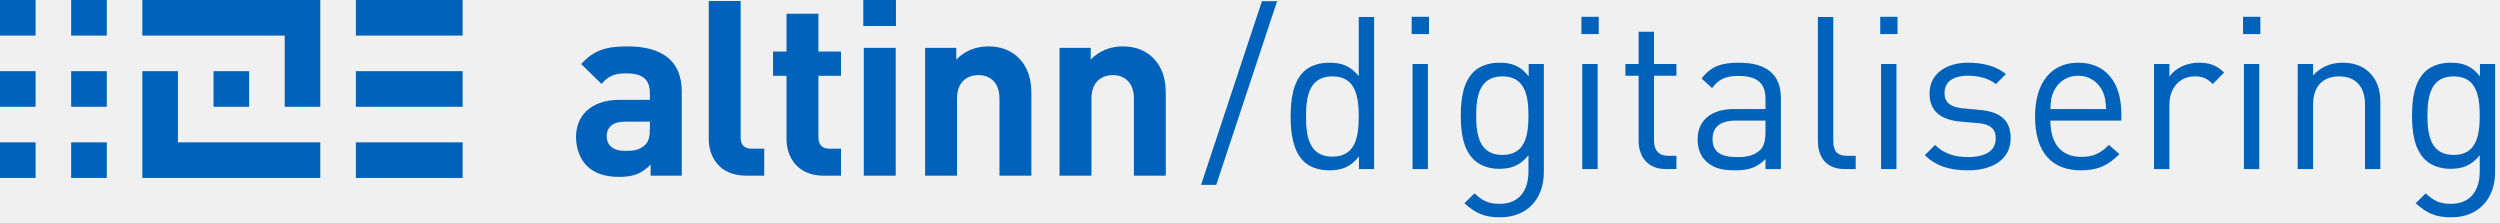
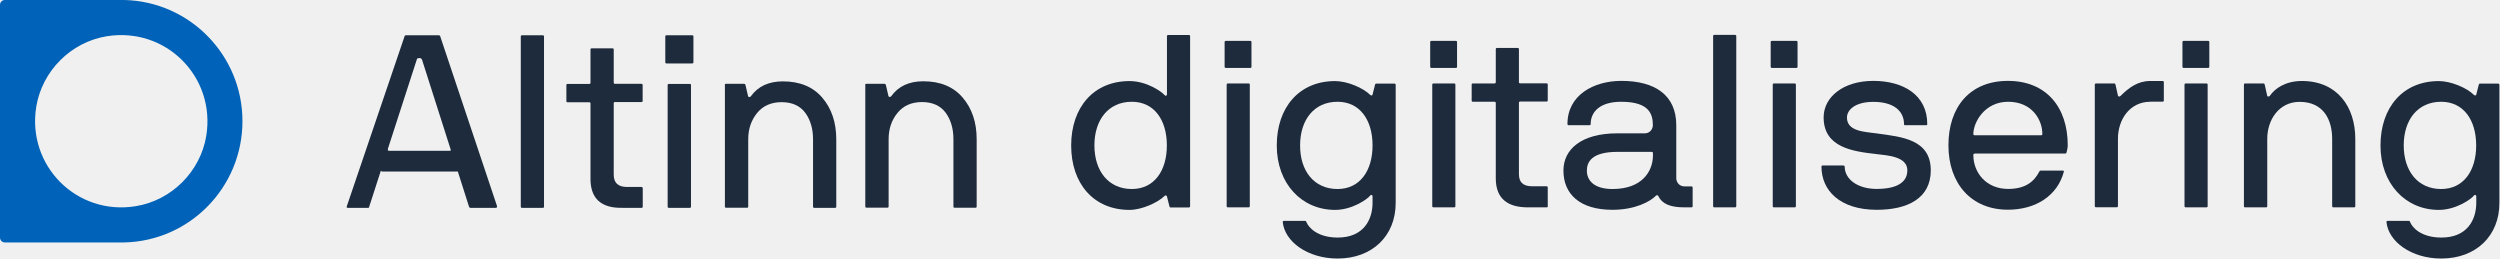
- <svg xmlns="http://www.w3.org/2000/svg" width="281" height="25" viewBox="0 0 281 25" version="1.1">
-   <g id="Canvas" fill="none">
-     <g id="AltinnD-logo">
-       <path id="/digitalisering" d="M 8.544 6.136L 6.84 6.136L 0 26.776L 1.704 26.776L 8.544 6.136ZM 19.451 25L 19.451 7.912L 17.723 7.912L 17.723 14.56C 16.739 13.336 15.707 13.048 14.387 13.048C 13.163 13.048 12.131 13.456 11.507 14.08C 10.331 15.256 10.067 17.2 10.067 19.096C 10.067 20.992 10.331 22.912 11.507 24.112C 12.131 24.736 13.163 25.144 14.387 25.144C 15.731 25.144 16.763 24.832 17.747 23.584L 17.747 25L 19.451 25ZM 17.723 19.096C 17.723 21.4 17.339 23.608 14.771 23.608C 12.179 23.608 11.795 21.4 11.795 19.096C 11.795 16.792 12.179 14.584 14.771 14.584C 17.339 14.584 17.723 16.792 17.723 19.096ZM 25.497 25L 25.497 13.192L 23.769 13.192L 23.769 25L 25.497 25ZM 25.617 9.832L 25.617 7.888L 23.673 7.888L 23.673 9.832L 25.617 9.832ZM 38.528 25.36L 38.528 13.192L 36.824 13.192L 36.824 14.584C 35.864 13.336 34.808 13.048 33.512 13.048C 32.312 13.048 31.256 13.456 30.632 14.08C 29.456 15.256 29.192 17.08 29.192 19C 29.192 20.92 29.456 22.744 30.632 23.92C 31.256 24.544 32.288 24.976 33.488 24.976C 34.76 24.976 35.84 24.664 36.8 23.44L 36.8 25.288C 36.8 27.304 35.84 28.912 33.56 28.912C 32.192 28.912 31.592 28.504 30.728 27.736L 29.6 28.84C 30.848 29.968 31.832 30.424 33.608 30.424C 36.704 30.424 38.528 28.288 38.528 25.36ZM 36.8 19C 36.8 21.208 36.44 23.416 33.872 23.416C 31.304 23.416 30.92 21.208 30.92 19C 30.92 16.792 31.304 14.584 33.872 14.584C 36.44 14.584 36.8 16.792 36.8 19ZM 44.575 25L 44.575 13.192L 42.847 13.192L 42.847 25L 44.575 25ZM 44.696 9.832L 44.696 7.888L 42.752 7.888L 42.752 9.832L 44.696 9.832ZM 53.43 25L 53.43 23.512L 52.518 23.512C 51.414 23.512 50.91 22.864 50.91 21.784L 50.91 14.512L 53.43 14.512L 53.43 13.192L 50.91 13.192L 50.91 9.568L 49.182 9.568L 49.182 13.192L 47.694 13.192L 47.694 14.512L 49.182 14.512L 49.182 21.832C 49.182 23.584 50.19 25 52.206 25L 53.43 25ZM 65.17 25L 65.17 16.984C 65.17 14.44 63.634 13.048 60.442 13.048C 58.498 13.048 57.298 13.456 56.266 14.824L 57.442 15.904C 58.162 14.92 58.93 14.536 60.418 14.536C 62.602 14.536 63.442 15.424 63.442 17.128L 63.442 18.256L 59.914 18.256C 57.274 18.256 55.81 19.576 55.81 21.664C 55.81 22.6 56.098 23.488 56.698 24.064C 57.514 24.856 58.402 25.144 60.034 25.144C 61.618 25.144 62.506 24.808 63.442 23.872L 63.442 25L 65.17 25ZM 63.442 20.824C 63.442 21.808 63.25 22.48 62.842 22.864C 62.074 23.56 61.21 23.656 60.226 23.656C 58.33 23.656 57.49 23.008 57.49 21.64C 57.49 20.248 58.378 19.552 60.154 19.552L 63.442 19.552L 63.442 20.824ZM 73.579 25L 73.579 23.512L 72.643 23.512C 71.443 23.512 71.059 22.936 71.059 21.784L 71.059 7.912L 69.331 7.912L 69.331 21.856C 69.331 23.656 70.267 25 72.331 25L 73.579 25ZM 78.161 25L 78.161 13.192L 76.433 13.192L 76.433 25L 78.161 25ZM 78.281 9.832L 78.281 7.888L 76.337 7.888L 76.337 9.832L 78.281 9.832ZM 91 21.544C 91 19.312 89.584 18.544 87.52 18.352L 85.672 18.184C 84.208 18.04 83.56 17.512 83.56 16.456C 83.56 15.232 84.472 14.512 86.2 14.512C 87.424 14.512 88.504 14.8 89.344 15.448L 90.472 14.32C 89.392 13.456 87.928 13.048 86.224 13.048C 83.68 13.048 81.88 14.344 81.88 16.504C 81.88 18.472 83.104 19.48 85.408 19.672L 87.352 19.84C 88.744 19.96 89.32 20.512 89.32 21.568C 89.32 22.96 88.144 23.656 86.176 23.656C 84.712 23.656 83.416 23.248 82.504 22.288L 81.352 23.44C 82.624 24.688 84.184 25.144 86.2 25.144C 89.08 25.144 91 23.824 91 21.544ZM 103.435 19.552L 103.435 18.784C 103.435 15.232 101.659 13.048 98.587 13.048C 95.587 13.048 93.739 15.256 93.739 19.096C 93.739 23.272 95.755 25.144 98.899 25.144C 100.891 25.144 102.019 24.52 103.219 23.32L 102.043 22.288C 101.107 23.224 100.315 23.632 98.947 23.632C 96.667 23.632 95.467 22.144 95.467 19.552L 103.435 19.552ZM 101.731 18.256L 95.467 18.256C 95.515 17.296 95.539 16.912 95.827 16.288C 96.331 15.208 97.315 14.512 98.587 14.512C 99.859 14.512 100.843 15.208 101.347 16.288C 101.635 16.912 101.659 17.296 101.731 18.256ZM 114.985 14.152C 114.145 13.312 113.281 13.048 112.153 13.048C 110.785 13.048 109.489 13.648 108.841 14.632L 108.841 13.192L 107.113 13.192L 107.113 25L 108.841 25L 108.841 17.752C 108.841 15.952 109.945 14.584 111.673 14.584C 112.585 14.584 113.065 14.8 113.713 15.448L 114.985 14.152ZM 118.943 25L 118.943 13.192L 117.215 13.192L 117.215 25L 118.943 25ZM 119.063 9.832L 119.063 7.888L 117.119 7.888L 117.119 9.832L 119.063 9.832ZM 132.55 25L 132.55 17.44C 132.55 16.072 132.166 14.968 131.326 14.152C 130.606 13.432 129.574 13.048 128.302 13.048C 126.982 13.048 125.83 13.528 124.99 14.488L 124.99 13.192L 123.262 13.192L 123.262 25L 124.99 25L 124.99 17.728C 124.99 15.664 126.142 14.584 127.918 14.584C 129.694 14.584 130.822 15.64 130.822 17.728L 130.822 25L 132.55 25ZM 145.45 25.36L 145.45 13.192L 143.746 13.192L 143.746 14.584C 142.786 13.336 141.73 13.048 140.434 13.048C 139.234 13.048 138.178 13.456 137.554 14.08C 136.378 15.256 136.114 17.08 136.114 19C 136.114 20.92 136.378 22.744 137.554 23.92C 138.178 24.544 139.21 24.976 140.41 24.976C 141.682 24.976 142.762 24.664 143.722 23.44L 143.722 25.288C 143.722 27.304 142.762 28.912 140.482 28.912C 139.114 28.912 138.514 28.504 137.65 27.736L 136.522 28.84C 137.77 29.968 138.754 30.424 140.53 30.424C 143.626 30.424 145.45 28.288 145.45 25.36ZM 143.722 19C 143.722 21.208 143.362 23.416 140.794 23.416C 138.226 23.416 137.842 21.208 137.842 19C 137.842 16.792 138.226 14.584 140.794 14.584C 143.362 14.584 143.722 16.792 143.722 19Z" transform="translate(135 -6)" fill="#0062BA" />
-       <g id="Altinn logo - BlÃ¥">
-         <g id="Desktop">
-           <g id="altinn logo blue">
-             <g id="altinn">
-               <path id="Shape" d="M 8.385 14.532L 8.385 13.291C 7.419 14.255 6.509 14.67 4.854 14.67C 3.227 14.67 2.042 14.255 1.187 13.402C 0.413 12.601 2.81334e-08 11.444 2.81334e-08 10.175C 2.81334e-08 7.886 1.571 6.011 4.908 6.011L 8.3 6.011L 8.3 5.294C 8.3 3.723 7.527 3.033 5.625 3.033C 4.245 3.033 3.612 3.365 2.866 4.22L 0.578 1.986C 1.983 0.441 3.362 -1.58464e-07 5.762 -1.58464e-07C 9.788 -1.58464e-07 11.884 1.709 11.884 5.074L 11.884 14.533L 8.385 14.533L 8.385 14.532ZM 8.302 8.465L 5.461 8.465C 4.165 8.465 3.449 9.072 3.449 10.092C 3.449 11.085 4.11 11.746 5.516 11.746C 6.509 11.746 7.144 11.663 7.778 11.056C 8.164 10.698 8.302 10.12 8.302 9.236L 8.302 8.465Z" transform="translate(64.7455 5.21265)" fill="#0062BA" />
-               <path id="Shape_2" d="M 4.192 19.634C 1.241 19.634 2.51587e-08 17.565 2.51587e-08 15.525L 2.51587e-08 -1.05744e-09L 3.585 -1.05744e-09L 3.585 15.304C 3.585 16.16 3.945 16.601 4.854 16.601L 6.234 16.601L 6.234 19.634L 4.192 19.634Z" transform="translate(79.6637 0.11084)" fill="#0062BA" />
-               <path id="Shape_3" d="M 5.681 18.2C 2.758 18.2 1.517 16.131 1.517 14.091L 1.517 6.977L 6.99634e-07 6.977L 6.99634e-07 4.247L 1.517 4.247L 1.517 -2.20889e-08L 5.102 -2.20889e-08L 5.102 4.247L 7.638 4.247L 7.638 6.977L 5.102 6.977L 5.102 13.87C 5.102 14.698 5.488 15.167 6.343 15.167L 7.639 15.167L 7.639 18.2L 5.681 18.2Z" transform="translate(86.8888 1.54468)" fill="#0062BA" />
-               <path id="Shape_4" d="M -1.57393e-06 2.924L -1.57393e-06 0L 3.668 0L 3.668 2.924L -1.57393e-06 2.924ZM 0.056 19.745L 0.056 5.377L 3.641 5.377L 3.641 19.745L 0.056 19.745Z" transform="translate(97.0353 0)" fill="#0062BA" />
-               <path id="Shape_5" d="M 8.356 14.533L 8.356 5.846C 8.356 3.889 7.114 3.226 5.985 3.226C 4.854 3.226 3.585 3.887 3.585 5.846L 3.585 14.532L 1.15967e-06 14.532L 1.15967e-06 0.166L 3.502 0.166L 3.502 1.489C 4.439 0.496 5.763 1.67847e-07 7.088 1.67847e-07C 8.521 1.67847e-07 9.68 0.469 10.479 1.268C 11.636 2.425 11.941 3.778 11.941 5.349L 11.941 14.532L 8.356 14.532L 8.356 14.533Z" transform="translate(103.984 5.21143)" fill="#0062BA" />
-               <path id="Shape_6" d="M 8.356 14.533L 8.356 5.846C 8.356 3.889 7.114 3.226 5.985 3.226C 4.854 3.226 3.585 3.887 3.585 5.846L 3.585 14.532L -1.77002e-06 14.532L -1.77002e-06 0.166L 3.502 0.166L 3.502 1.489C 4.439 0.496 5.763 1.67847e-07 7.088 1.67847e-07C 8.521 1.67847e-07 9.68 0.469 10.479 1.268C 11.636 2.425 11.941 3.778 11.941 5.349L 11.941 14.532L 8.356 14.532L 8.356 14.533Z" transform="translate(119.094 5.21143)" fill="#0062BA" />
-             </g>
-             <g id="logoelement">
-               <path id="Rectangle 35" d="M 12 0L 0 0L 0 4L 12 4L 12 0Z" transform="translate(40 0)" fill="#0062BA" />
-               <path id="Rectangle 35_2" d="M 12 0L 0 0L 0 4L 12 4L 12 0Z" transform="translate(40 8)" fill="#0062BA" />
-               <path id="Rectangle 35_3" d="M 12 0L 0 0L 0 4L 12 4L 12 0Z" transform="translate(40 16)" fill="#0062BA" />
-               <path id="Rectangle 35_4" d="M 4 0L 0 0L 0 4L 4 4L 4 0Z" fill="#0062BA" />
-               <path id="Rectangle 35_5" d="M 4 0L 0 0L 0 4L 4 4L 4 0Z" transform="translate(0 8)" fill="#0062BA" />
-               <path id="Rectangle 35_6" d="M 4 0L 0 0L 0 4L 4 4L 4 0Z" transform="translate(0 16)" fill="#0062BA" />
-               <path id="Rectangle 35_7" d="M 4 0L 0 0L 0 4L 4 4L 4 0Z" transform="translate(8 0)" fill="#0062BA" />
-               <path id="Rectangle 35_8" d="M 4 0L 0 0L 0 4L 4 4L 4 0Z" transform="translate(8 8)" fill="#0062BA" />
-               <path id="Rectangle 35_9" d="M 4 0L 0 0L 0 4L 4 4L 4 0Z" transform="translate(8 16)" fill="#0062BA" />
-               <path id="Rectangle 32" d="M 0 0L 20 0L 20 12L 16 12L 16 4L 0 4L 0 0Z" transform="translate(16 0)" fill="#0062BA" />
-               <path id="Rectangle 32_2" d="M 4 0L 0 0L 0 4L 4 4L 4 0Z" transform="translate(24 8)" fill="#0062BA" />
-               <path id="Rectangle 32_3" d="M 0 0L 4 0L 4 8L 20 8L 20 12L 0 12L 0 0Z" transform="translate(16 8)" fill="#0062BA" />
-             </g>
-           </g>
-         </g>
-       </g>
-     </g>
+ <svg xmlns="http://www.w3.org/2000/svg" width="300" height="31" viewBox="0 0 300 31" fill="none">
+   <g clip-path="url(#clip0)">
+     <path d="M14.906 0H0.588C0.259 0 0 0.259 0 0.588V28.506C0 28.835 0.259 29.094 0.588 29.094H14.906C22.776 28.918 29.094 22.471 29.094 14.541C29.094 6.624 22.765 0.176 14.906 0ZM16.294 24.741C9.212 25.906 3.2 19.882 4.353 12.8C5.059 8.506 8.518 5.047 12.8 4.353C19.894 3.2 25.906 9.212 24.753 16.306C24.047 20.588 20.588 24.047 16.294 24.741Z" fill="#0062B8" />
+     <path d="M48.706 4.235H52.6C52.682 4.235 52.753 4.247 52.8 4.282L59.635 24.706C59.671 24.859 59.624 24.941 59.482 24.941H56.435C56.377 24.941 56.318 24.894 56.282 24.8L54.941 20.588C54.918 20.588 54.847 20.588 54.718 20.588H45.882C45.8 20.588 45.741 20.553 45.706 20.471L44.341 24.694C44.306 24.859 44.259 24.941 44.212 24.941H41.753C41.635 24.941 41.577 24.894 41.6 24.8L48.541 4.376C48.565 4.282 48.624 4.235 48.706 4.235ZM46.671 18.094H53.965C54.082 18.094 54.118 18.047 54.082 17.941L50.647 7.176C50.588 7.035 50.482 6.965 50.329 6.965C50.176 6.965 50.082 7 50.035 7.082L46.553 17.835C46.518 18.012 46.553 18.094 46.671 18.094Z" fill="#1E2B3C" />
+     <path d="M65.282 4.376V24.8C65.282 24.894 65.235 24.941 65.141 24.941H62.647C62.553 24.941 62.494 24.894 62.494 24.8V4.376C62.494 4.282 62.541 4.235 62.647 4.235H65.141C65.224 4.235 65.282 4.282 65.282 4.376Z" fill="#1E2B3C" />
+     <path d="M77.129 22.588V24.8C77.129 24.894 77.082 24.941 76.977 24.941H74.718C72.153 25 70.859 23.835 70.859 21.471V12.424C70.859 12.329 70.812 12.271 70.718 12.271H68.106C68.012 12.271 67.965 12.223 67.965 12.129V10.212C67.965 10.118 68.012 10.07 68.106 10.07H70.718C70.812 10.07 70.859 10.024 70.859 9.918V5.941C70.859 5.847 70.906 5.8 71.012 5.8H73.506C73.6 5.8 73.647 5.847 73.647 5.941V9.906C73.647 10 73.694 10.059 73.788 10.059H76.965C77.059 10.059 77.118 10.106 77.118 10.2V12.106C77.118 12.2 77.071 12.247 76.965 12.247H73.788C73.694 12.247 73.647 12.294 73.647 12.4V20.965C73.647 21.941 74.177 22.435 75.235 22.435H76.953C77.071 22.447 77.129 22.494 77.129 22.588Z" fill="#1E2B3C" />
+     <path d="M83.212 4.376V7.459C83.212 7.553 83.165 7.612 83.059 7.612H79.977C79.882 7.612 79.835 7.565 79.835 7.459V4.376C79.835 4.282 79.882 4.235 79.977 4.235H83.059C83.165 4.235 83.212 4.282 83.212 4.376ZM82.918 10.212V24.8C82.918 24.894 82.871 24.941 82.776 24.941H80.259C80.165 24.941 80.118 24.894 80.118 24.8V10.212C80.118 10.118 80.165 10.07 80.259 10.07H82.776C82.859 10.059 82.918 10.106 82.918 10.212Z" fill="#1E2B3C" />
+     <path d="M87.106 10.059H89.318C89.376 10.059 89.424 10.106 89.459 10.2L89.765 11.529C89.788 11.612 89.847 11.647 89.918 11.647C89.988 11.647 90.047 11.623 90.094 11.565C90.953 10.365 92.235 9.765 93.941 9.765C95.977 9.765 97.553 10.412 98.671 11.718C99.788 13.024 100.353 14.682 100.353 16.718V24.8C100.353 24.894 100.306 24.941 100.2 24.941H97.706C97.612 24.941 97.565 24.894 97.565 24.8V16.718C97.565 15.459 97.259 14.4 96.635 13.541C96 12.694 95.059 12.259 93.8 12.259C92.541 12.259 91.553 12.694 90.847 13.565C90.141 14.435 89.788 15.482 89.788 16.706V24.788C89.788 24.882 89.741 24.929 89.647 24.929H87.129C87.035 24.929 86.988 24.882 86.988 24.788V10.212C86.965 10.106 87.012 10.059 87.106 10.059Z" fill="#1E2B3C" />
+     <path d="M103.953 10.059H106.165C106.224 10.059 106.271 10.106 106.306 10.2L106.612 11.518C106.635 11.6 106.694 11.635 106.765 11.635C106.835 11.635 106.894 11.612 106.941 11.553C107.8 10.353 109.082 9.753 110.788 9.753C112.824 9.753 114.4 10.4 115.518 11.706C116.635 13.012 117.2 14.671 117.2 16.706V24.788C117.2 24.882 117.153 24.929 117.047 24.929H114.553C114.459 24.929 114.412 24.882 114.412 24.788V16.706C114.412 15.447 114.106 14.388 113.482 13.529C112.847 12.682 111.906 12.247 110.647 12.247C109.388 12.247 108.4 12.682 107.694 13.553C106.988 14.423 106.635 15.47 106.635 16.694V24.776C106.635 24.87 106.588 24.918 106.494 24.918H103.977C103.882 24.918 103.835 24.87 103.835 24.776V10.212C103.812 10.106 103.859 10.059 103.953 10.059Z" fill="#1E2B3C" />
+     <path d="M140.471 24.894C140.376 24.894 140.353 24.835 140.329 24.753L140.035 23.576C139.976 23.4 139.835 23.435 139.741 23.518C138.953 24.306 137.012 25.188 135.541 25.188C131.247 25.188 128.541 22.047 128.541 17.459C128.541 12.87 131.247 9.729 135.541 9.729C137.6 9.729 139.388 10.988 139.741 11.4C139.882 11.576 140.035 11.459 140.035 11.341V4.341C140.035 4.247 140.094 4.2 140.176 4.2H142.671C142.753 4.2 142.812 4.259 142.812 4.341V24.753C142.812 24.847 142.753 24.894 142.671 24.894H140.471ZM135.823 22.682C138.494 22.682 140.023 20.506 140.023 17.447C140.023 14.388 138.494 12.212 135.823 12.212C133 12.212 131.329 14.388 131.329 17.447C131.329 20.506 133 22.682 135.823 22.682Z" fill="#1E2B3C" />
+     <path d="M147.094 8.153C147.012 8.153 146.953 8.094 146.953 8.012V5.047C146.953 4.965 147.012 4.906 147.094 4.906H150.035C150.129 4.906 150.176 4.965 150.176 5.047V8.012C150.176 8.106 150.118 8.153 150.035 8.153H147.094ZM149.976 24.741C149.976 24.835 149.918 24.882 149.835 24.882H147.341C147.247 24.882 147.2 24.823 147.2 24.741V10.153C147.2 10.071 147.259 10.012 147.341 10.012H149.835C149.918 10.012 149.976 10.071 149.976 10.153V24.741Z" fill="#1E2B3C" />
+     <path d="M160.529 28.506C163.612 28.506 164.706 26.388 164.706 24.329V23.541C164.706 23.424 164.529 23.306 164.412 23.482C164.094 23.894 162.271 25.188 160.212 25.188C156.212 25.188 153.212 22.047 153.212 17.459C153.212 12.87 155.918 9.729 160.212 9.729C161.682 9.729 163.588 10.553 164.412 11.376C164.506 11.459 164.647 11.518 164.706 11.353L165 10.176C165.024 10.094 165.059 10.035 165.141 10.035H167.341C167.424 10.035 167.482 10.094 167.482 10.176V24.353C167.482 28.318 164.659 31.023 160.518 31.023C156.906 31.023 154.165 29 153.929 26.647C153.929 26.553 153.988 26.506 154.071 26.506H156.624C156.706 26.506 156.741 26.565 156.765 26.647C157.035 27.306 158.094 28.506 160.529 28.506ZM160.506 22.682C163.176 22.682 164.706 20.506 164.706 17.447C164.706 14.388 163.176 12.212 160.506 12.212C157.682 12.212 156.012 14.388 156.012 17.447C156 20.506 157.682 22.682 160.506 22.682Z" fill="#1E2B3C" />
+     <path d="M171.765 8.153C171.682 8.153 171.623 8.094 171.623 8.012V5.047C171.623 4.965 171.682 4.906 171.765 4.906H174.706C174.8 4.906 174.847 4.965 174.847 5.047V8.012C174.847 8.106 174.788 8.153 174.706 8.153H171.765ZM174.647 24.741C174.647 24.835 174.588 24.882 174.506 24.882H172.012C171.918 24.882 171.871 24.823 171.871 24.741V10.153C171.871 10.071 171.929 10.012 172.012 10.012H174.506C174.588 10.012 174.647 10.071 174.647 10.153V24.741Z" fill="#1E2B3C" />
+     <path d="M185.741 24.741C185.741 24.835 185.682 24.882 185.6 24.882H183.341C180.906 24.882 179.494 23.823 179.494 21.412V12.353C179.494 12.271 179.435 12.212 179.353 12.212H176.741C176.659 12.212 176.6 12.153 176.6 12.071V10.153C176.6 10.071 176.659 10.012 176.741 10.012H179.353C179.435 10.012 179.494 9.953 179.494 9.871V5.894C179.494 5.8 179.553 5.753 179.635 5.753H182.129C182.212 5.753 182.271 5.812 182.271 5.894V9.859C182.271 9.953 182.329 10 182.412 10H185.588C185.671 10 185.729 10.059 185.729 10.141V12.047C185.729 12.141 185.671 12.188 185.588 12.188H182.412C182.318 12.188 182.271 12.247 182.271 12.329V20.882C182.271 21.788 182.682 22.353 183.859 22.353H185.588C185.671 22.353 185.729 22.412 185.729 22.494V24.741H185.741Z" fill="#1E2B3C" />
+     <path d="M203.118 24.741C203.118 24.835 203.059 24.882 202.976 24.882H202.118C200.447 24.882 199.447 24.471 199 23.529C198.941 23.388 198.788 23.412 198.729 23.471C198.023 24.2 196.2 25.176 193.494 25.176C189.553 25.176 187.612 23.27 187.612 20.471C187.612 17.918 189.753 16 194.082 16H197.376C198.024 16 198.341 15.447 198.341 15.035C198.341 13.835 198.047 12.212 194.553 12.212C192.023 12.212 190.882 13.388 190.882 14.882C190.882 14.976 190.823 15.024 190.741 15.024H188.235C188.141 15.024 188.094 14.965 188.094 14.882C188.094 11.412 191.235 9.706 194.565 9.706C198.624 9.706 201.153 11.435 201.153 15.024V21.4C201.153 21.847 201.506 22.365 202.118 22.365H202.976C203.059 22.365 203.118 22.424 203.118 22.506V24.741ZM198.353 18.365C198.353 18.282 198.294 18.224 198.212 18.224H194.094C190.976 18.224 190.423 19.459 190.423 20.482C190.423 21.541 191.153 22.682 193.506 22.682C197.059 22.682 198.294 20.565 198.353 18.776V18.365Z" fill="#1E2B3C" />
+     <path d="M208.353 24.741C208.353 24.835 208.294 24.882 208.212 24.882H205.718C205.623 24.882 205.576 24.823 205.576 24.741C205.576 17.953 205.576 11.129 205.576 4.329C205.576 4.235 205.635 4.188 205.718 4.188H208.212C208.294 4.188 208.353 4.247 208.353 4.329V24.741Z" fill="#1E2B3C" />
+     <path d="M212.623 8.153C212.541 8.153 212.482 8.094 212.482 8.012V5.047C212.482 4.965 212.541 4.906 212.623 4.906H215.565C215.659 4.906 215.706 4.965 215.706 5.047V8.012C215.706 8.106 215.647 8.153 215.565 8.153H212.623ZM215.506 24.741C215.506 24.835 215.447 24.882 215.365 24.882H212.871C212.776 24.882 212.729 24.823 212.729 24.741V10.153C212.729 10.071 212.788 10.012 212.871 10.012H215.365C215.447 10.012 215.506 10.071 215.506 10.153V24.741Z" fill="#1E2B3C" />
+     <path d="M228.623 15.035C228.529 15.035 228.482 14.976 228.482 14.894C228.482 13.282 227.188 12.223 224.812 12.223C222.612 12.223 221.635 13.188 221.635 14.106C221.635 15.776 223.753 15.812 225.223 16.012C228.165 16.424 231.694 16.694 231.694 20.447C231.694 23.8 228.906 25.176 225.223 25.176C220.753 25.176 218.576 22.823 218.576 20C218.576 19.906 218.635 19.859 218.718 19.859H221.188C221.282 19.859 221.365 19.918 221.365 20C221.365 21.471 222.859 22.671 225.212 22.671C226.706 22.671 228.882 22.353 228.882 20.435C228.882 18.765 226.447 18.647 225.212 18.494C222.388 18.176 218.835 17.729 218.835 14.082C218.835 11.671 221.153 9.706 224.8 9.706C228.412 9.706 231.271 11.412 231.271 14.882C231.271 14.976 231.235 15.024 231.153 15.024H228.623V15.035Z" fill="#1E2B3C" />
+     <path d="M236.941 18.447C236.847 18.447 236.8 18.506 236.8 18.588C236.8 20.729 238.353 22.671 240.976 22.671C243.059 22.671 244.094 21.788 244.706 20.612C244.765 20.494 244.823 20.471 244.906 20.471H247.518C247.612 20.471 247.694 20.494 247.659 20.612C246.894 23.494 244.282 25.165 240.953 25.165C236.541 25.165 233.812 22.023 233.812 17.435C233.812 12.823 236.4 9.706 240.953 9.706C245.541 9.706 248.129 12.847 248.129 17.435C248.129 17.729 248.047 18.047 247.988 18.282C247.965 18.376 247.929 18.424 247.847 18.424H236.941V18.447ZM240.976 12.212C238.129 12.212 236.8 14.706 236.8 16.094C236.8 16.176 236.882 16.235 236.941 16.235H244.941C245.023 16.235 245.082 16.176 245.082 16.094C245.094 14.424 243.882 12.212 240.976 12.212Z" fill="#1E2B3C" />
+     <path d="M258.035 12.212C255.565 12.212 254.153 14.353 254.153 16.647V24.729C254.153 24.823 254.094 24.871 254.012 24.871H251.518C251.423 24.871 251.376 24.812 251.376 24.729V10.153C251.376 10.071 251.435 10.012 251.518 10.012H253.718C253.8 10.012 253.835 10.071 253.859 10.153L254.153 11.471C254.212 11.647 254.388 11.588 254.471 11.506C255.471 10.506 256.553 9.718 258.023 9.718H259.518C259.612 9.718 259.659 9.776 259.659 9.859V12.059C259.659 12.153 259.6 12.2 259.518 12.2H258.035V12.212Z" fill="#1E2B3C" />
+     <path d="M262.035 8.153C261.953 8.153 261.894 8.094 261.894 8.012V5.047C261.894 4.965 261.953 4.906 262.035 4.906H264.976C265.071 4.906 265.118 4.965 265.118 5.047V8.012C265.118 8.106 265.059 8.153 264.976 8.153H262.035ZM264.918 24.741C264.918 24.835 264.859 24.882 264.776 24.882H262.282C262.188 24.882 262.141 24.823 262.141 24.741V10.153C262.141 10.071 262.2 10.012 262.282 10.012H264.776C264.859 10.012 264.918 10.071 264.918 10.153V24.741Z" fill="#1E2B3C" />
+     <path d="M271.624 10.012C271.706 10.012 271.741 10.071 271.765 10.153L272.059 11.471C272.082 11.647 272.318 11.588 272.376 11.506C272.965 10.623 274.259 9.718 276.223 9.718C280.482 9.718 282.635 12.835 282.635 16.659V24.741C282.635 24.835 282.576 24.882 282.494 24.882H280C279.918 24.882 279.859 24.823 279.859 24.741V16.659C279.859 14.424 278.859 12.223 275.953 12.223C273.482 12.223 272.071 14.365 272.071 16.659V24.741C272.071 24.835 272.012 24.882 271.929 24.882H269.412C269.318 24.882 269.271 24.823 269.271 24.741V10.153C269.271 10.071 269.329 10.012 269.412 10.012H271.624Z" fill="#1E2B3C" />
+     <path d="M292.976 28.506C296.059 28.506 297.153 26.388 297.153 24.329V23.541C297.153 23.424 296.976 23.306 296.859 23.482C296.541 23.894 294.718 25.188 292.659 25.188C288.659 25.188 285.659 22.047 285.659 17.459C285.659 12.87 288.365 9.729 292.659 9.729C294.129 9.729 296.035 10.553 296.859 11.376C296.953 11.459 297.094 11.518 297.153 11.353L297.447 10.176C297.471 10.094 297.506 10.035 297.588 10.035H299.788C299.871 10.035 299.929 10.094 299.929 10.176V24.353C299.929 28.318 297.106 31.023 292.965 31.023C289.353 31.023 286.612 29 286.376 26.647C286.376 26.553 286.435 26.506 286.518 26.506H289.071C289.153 26.506 289.188 26.565 289.212 26.647C289.471 27.306 290.529 28.506 292.976 28.506ZM292.941 22.682C295.612 22.682 297.141 20.506 297.141 17.447C297.141 14.388 295.612 12.212 292.941 12.212C290.118 12.212 288.447 14.388 288.447 17.447C288.447 20.506 290.118 22.682 292.941 22.682Z" fill="#1E2B3C" />
  </g>
+   <defs>
+     <clipPath id="clip0">
+       <rect width="299.941" height="31" fill="white" />
+     </clipPath>
+   </defs>
</svg>
